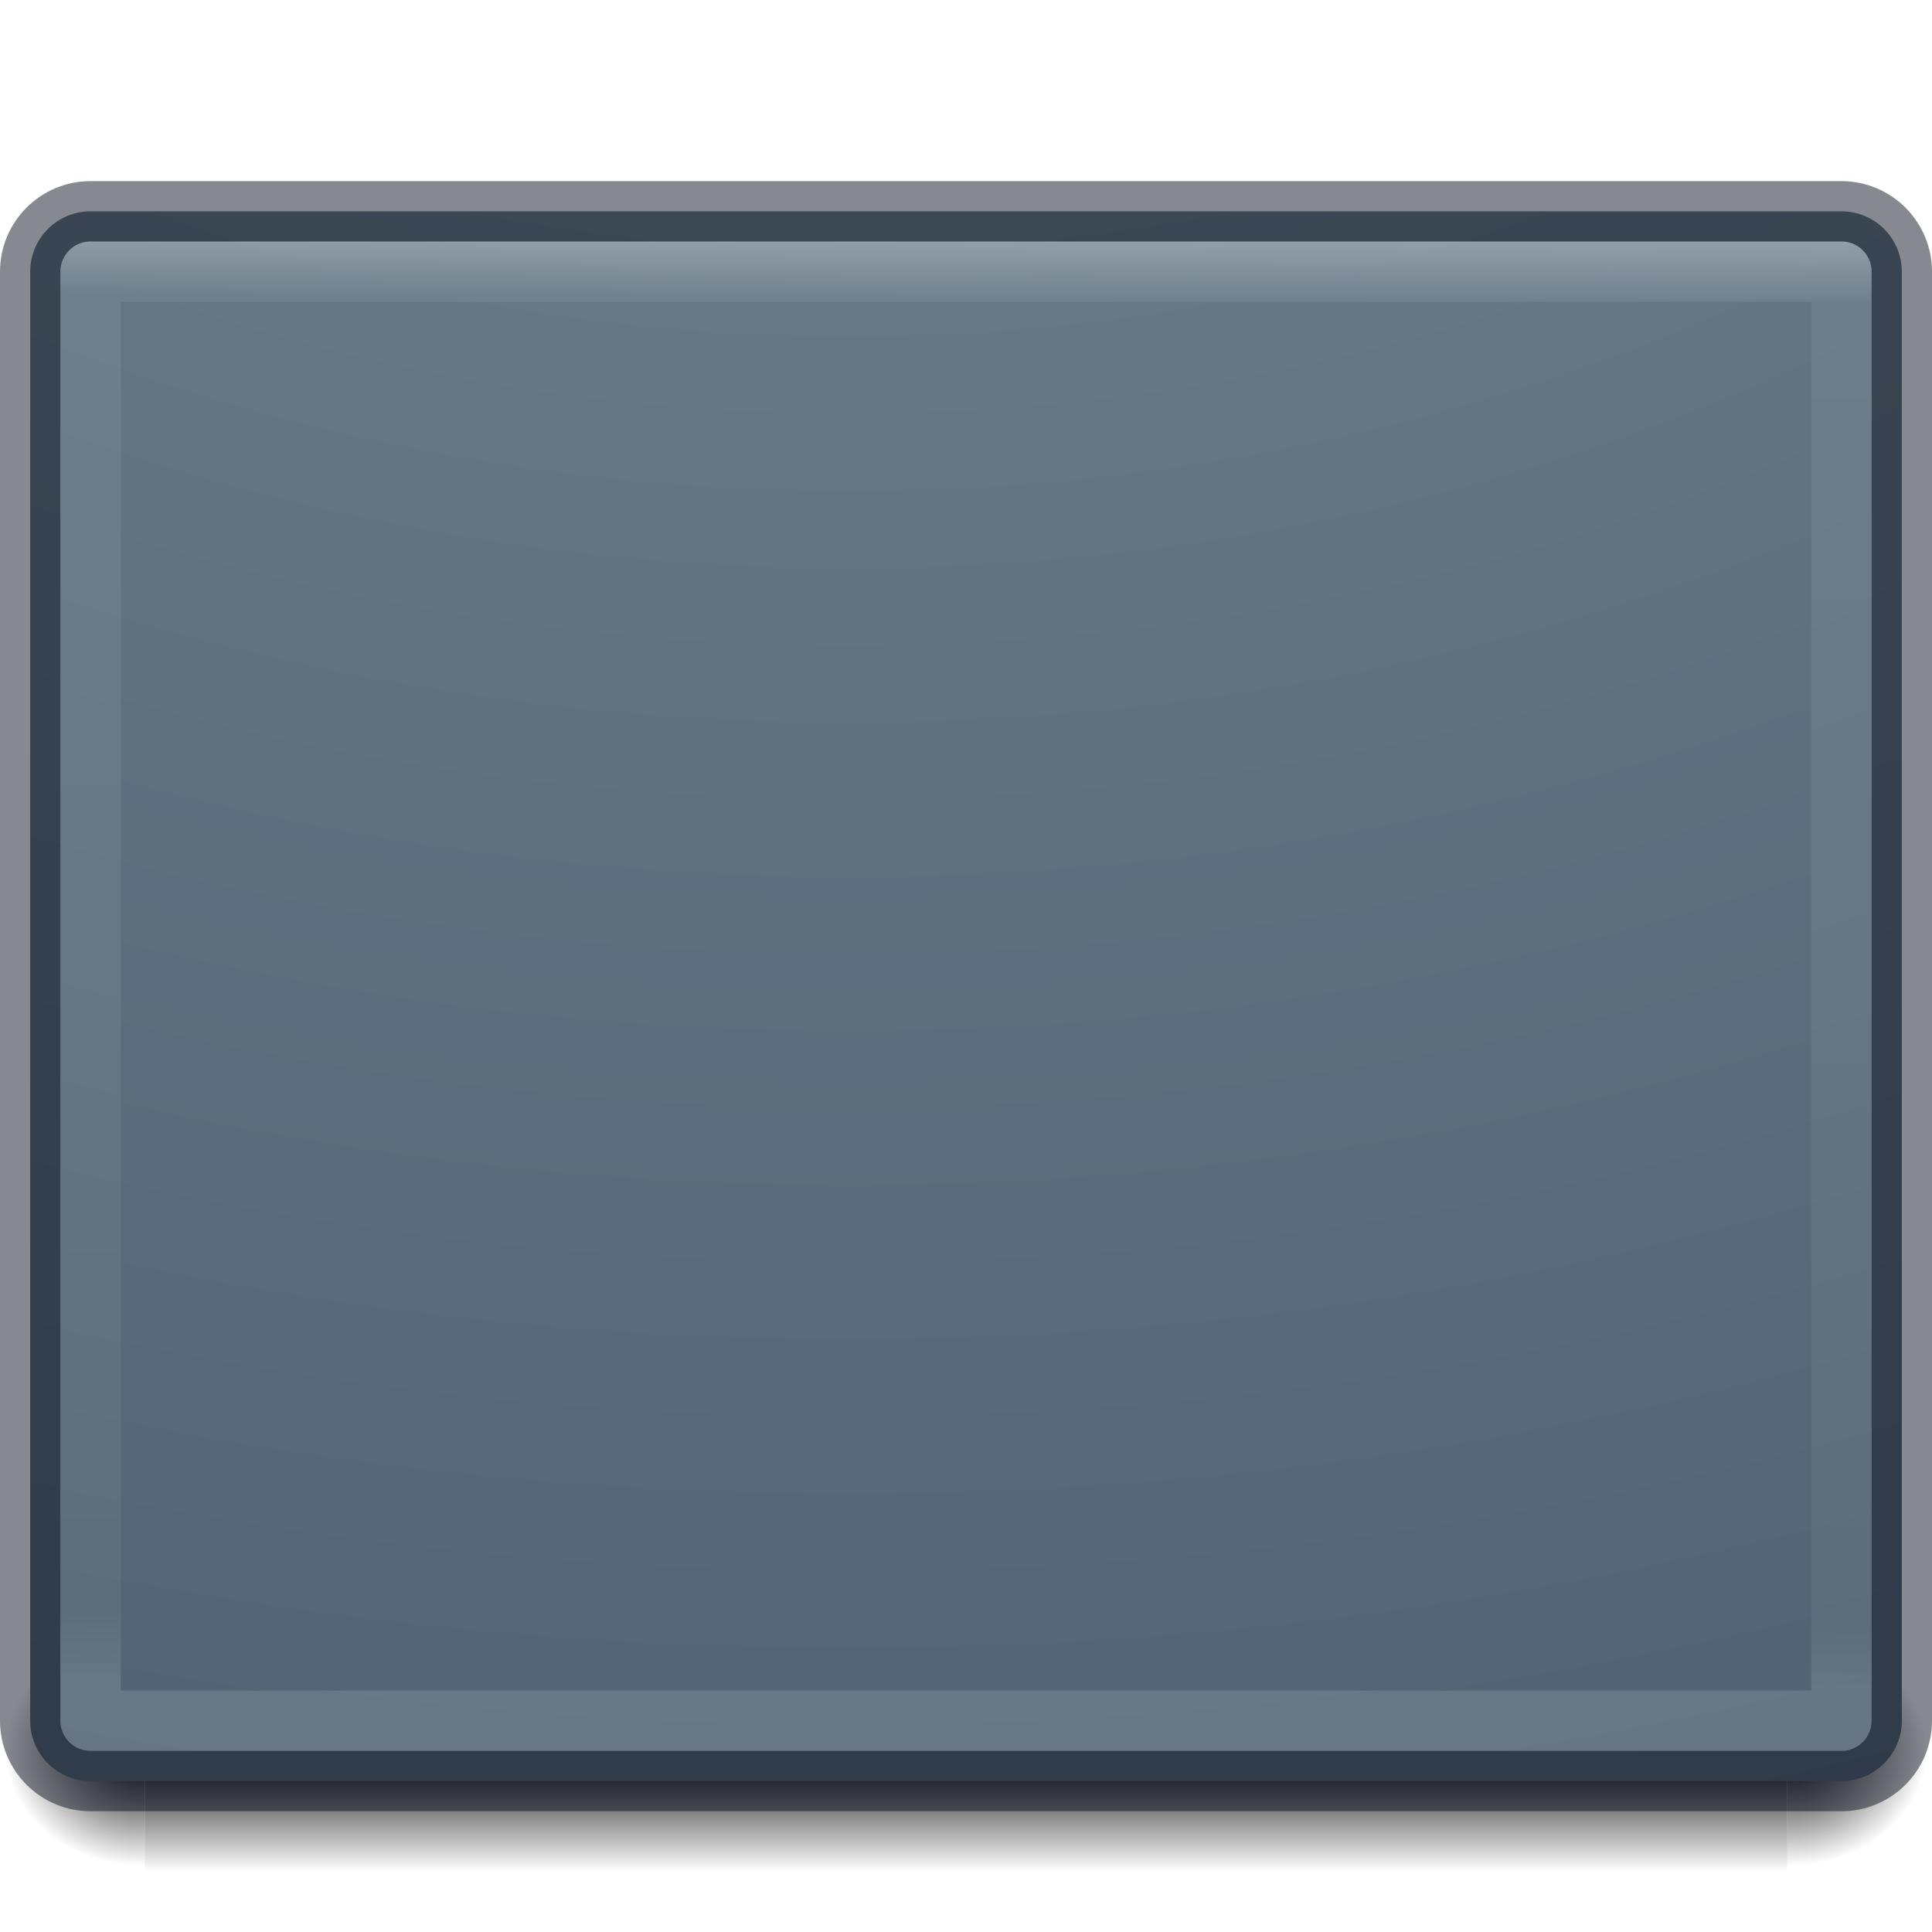
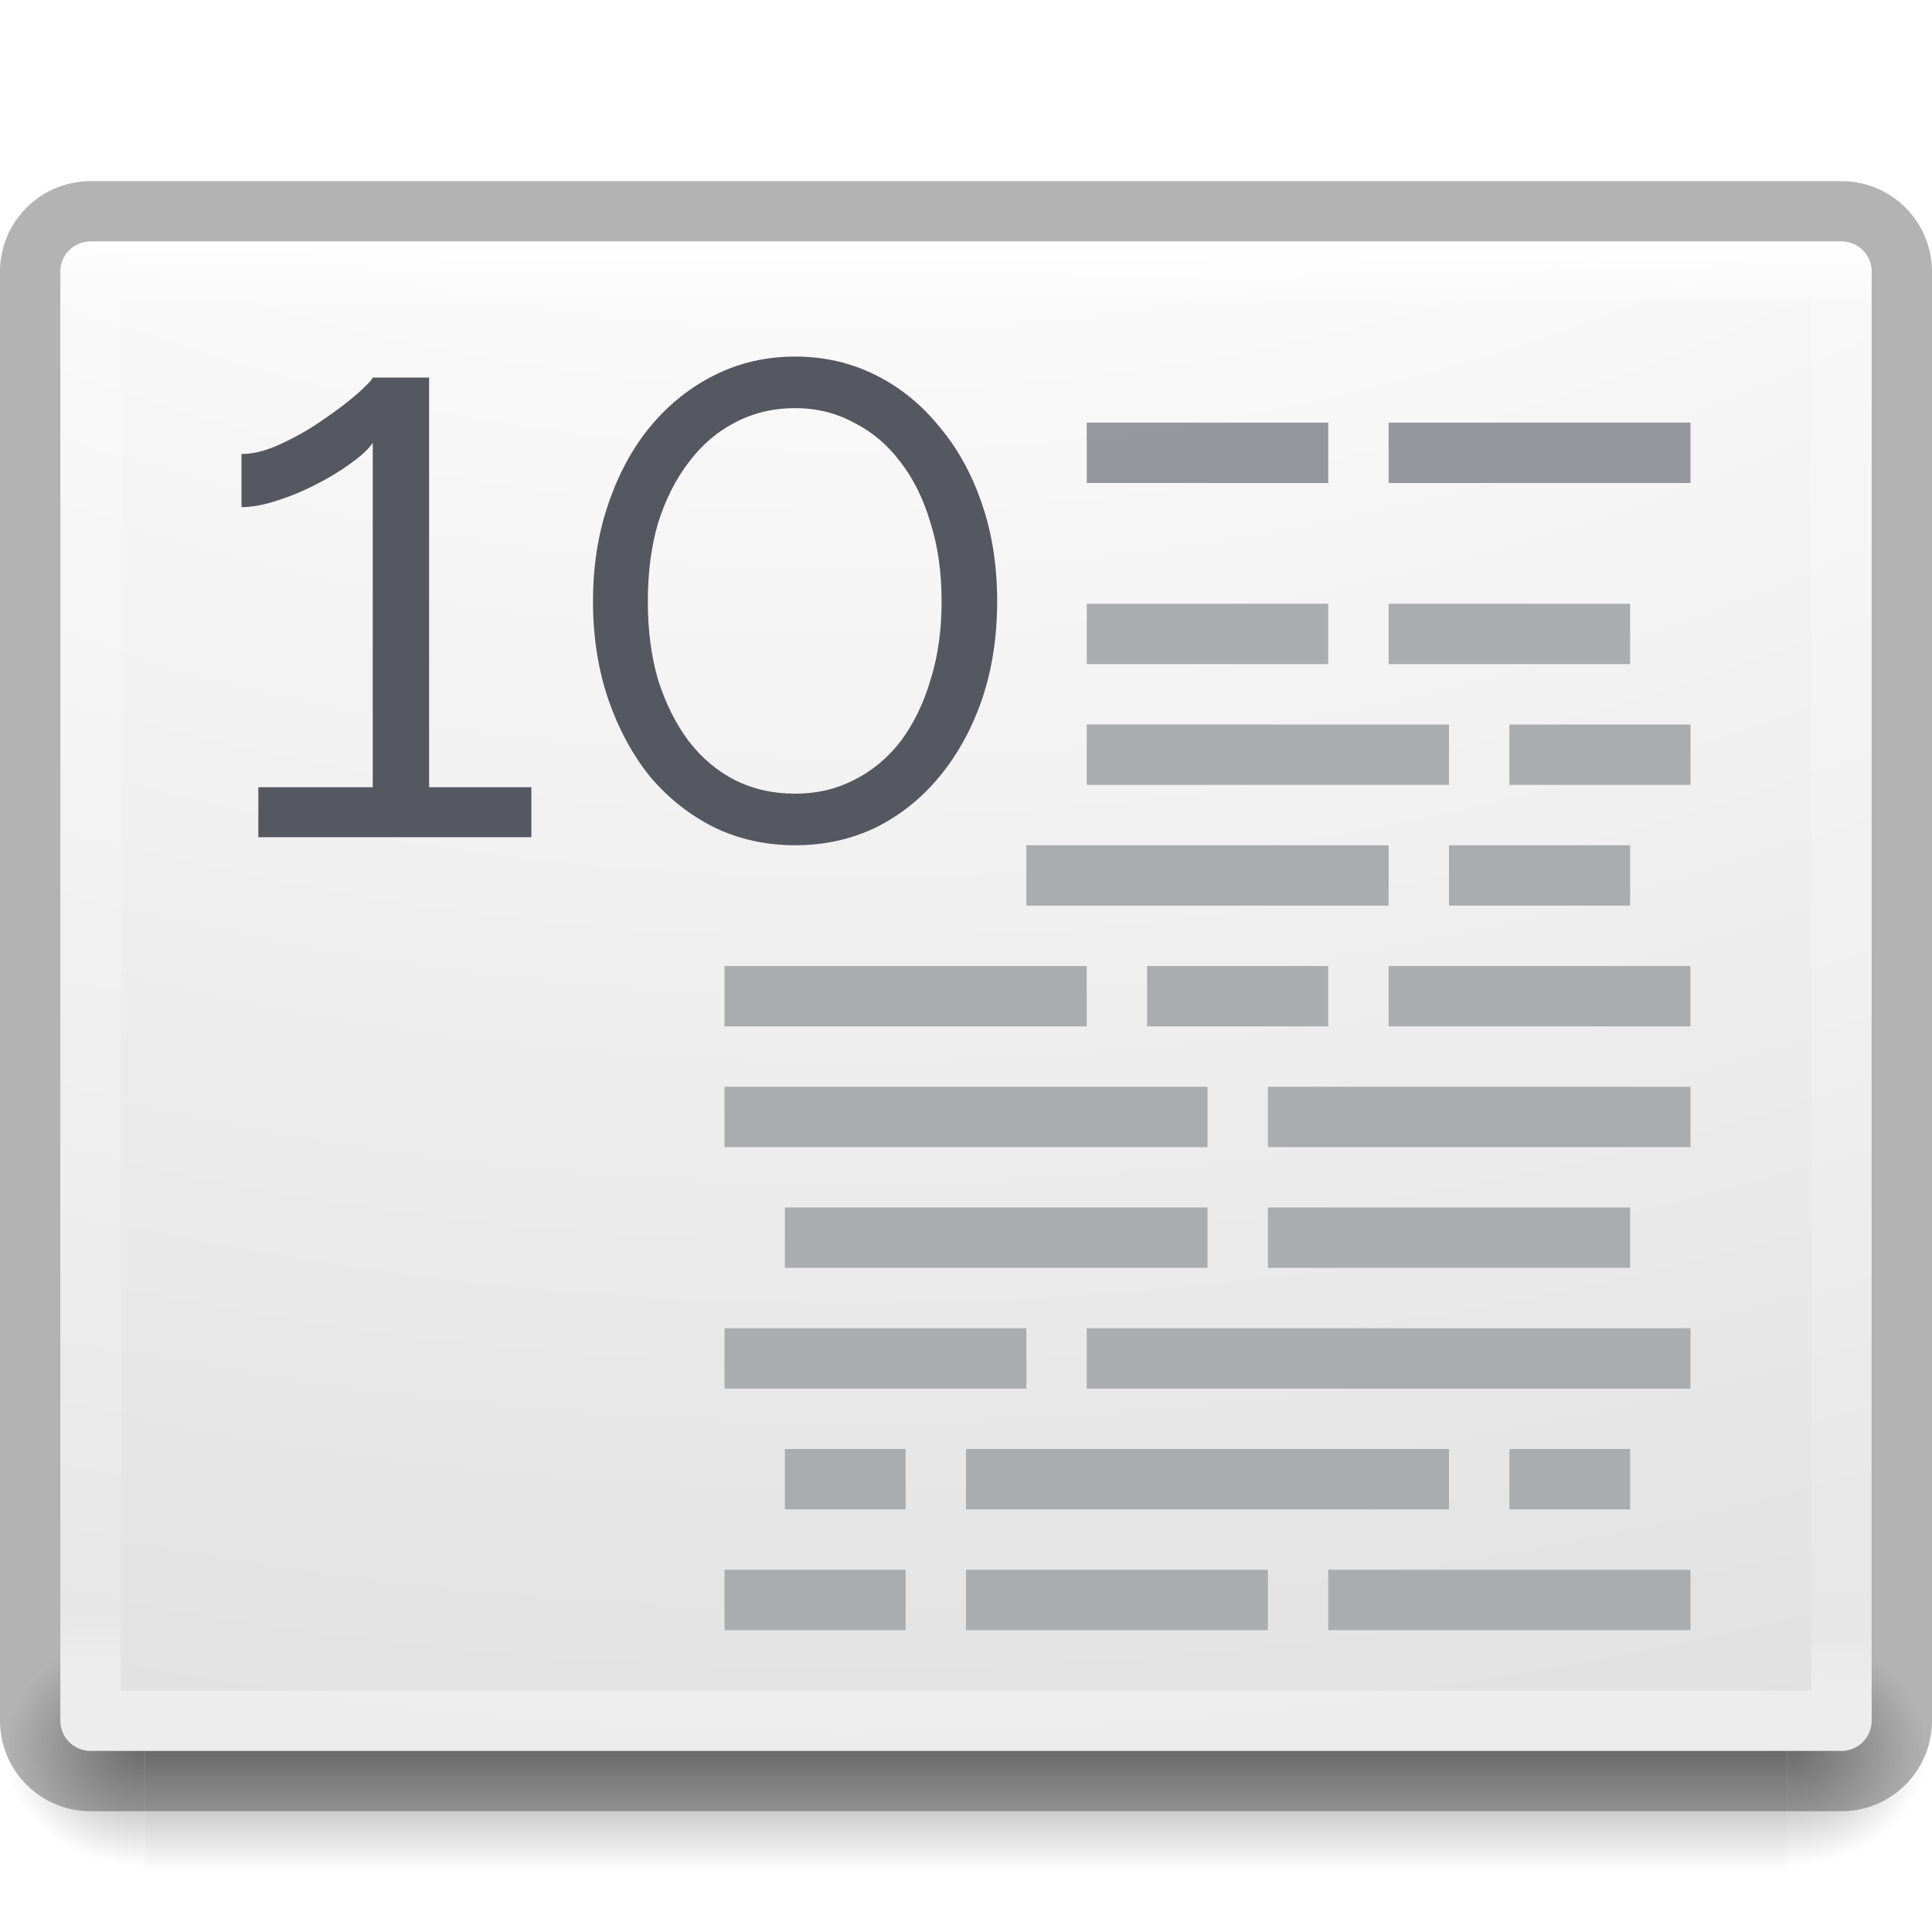
- <svg xmlns="http://www.w3.org/2000/svg" xmlns:xlink="http://www.w3.org/1999/xlink" version="1.0" width="32" height="32" id="svg2526">
+ <svg xmlns="http://www.w3.org/2000/svg" xmlns:xlink="http://www.w3.org/1999/xlink" id="svg2526" height="32" width="32" version="1.0">
  <defs id="defs2528">
    <linearGradient id="linearGradient5060">
-       <stop id="stop5062" style="stop-color:#000000;stop-opacity:1" offset="0" />
-       <stop id="stop5064" style="stop-color:#000000;stop-opacity:0" offset="1" />
+       <stop offset="0" style="stop-color:#000000;stop-opacity:1" id="stop5062" />
+       <stop offset="1" style="stop-color:#000000;stop-opacity:0" id="stop5064" />
    </linearGradient>
    <linearGradient id="linearGradient5048">
-       <stop id="stop5050" style="stop-color:#000000;stop-opacity:0" offset="0" />
-       <stop id="stop5056" style="stop-color:#000000;stop-opacity:1" offset="0.5" />
-       <stop id="stop5052" style="stop-color:#000000;stop-opacity:0" offset="1" />
+       <stop offset="0" style="stop-color:#000000;stop-opacity:0" id="stop5050" />
+       <stop offset="0.5" style="stop-color:#000000;stop-opacity:1" id="stop5056" />
+       <stop offset="1" style="stop-color:#000000;stop-opacity:0" id="stop5052" />
    </linearGradient>
-     <linearGradient x1="302.857" y1="366.648" x2="302.857" y2="609.505" id="linearGradient3188" xlink:href="#linearGradient5048" gradientUnits="userSpaceOnUse" gradientTransform="matrix(0.05633073,0,0,0.01647059,-4.359536,20.9611)" />
-     <radialGradient cx="605.714" cy="486.648" r="117.143" fx="605.714" fy="486.648" id="radialGradient3190" xlink:href="#linearGradient5060" gradientUnits="userSpaceOnUse" gradientTransform="matrix(-0.01927752,0,0,0.01647059,14.01795,20.96113)" />
-     <radialGradient cx="605.714" cy="486.648" r="117.143" fx="605.714" fy="486.648" id="radialGradient3192" xlink:href="#linearGradient5060" gradientUnits="userSpaceOnUse" gradientTransform="matrix(0.01927752,0,0,0.01647059,17.98204,20.96113)" />
+     <linearGradient gradientTransform="matrix(0.05633073,0,0,0.01647059,-4.359536,20.9611)" gradientUnits="userSpaceOnUse" xlink:href="#linearGradient5048" id="linearGradient3188" y2="609.505" x2="302.857" y1="366.648" x1="302.857" />
+     <radialGradient gradientTransform="matrix(-0.01927752,0,0,0.01647059,14.01795,20.96113)" gradientUnits="userSpaceOnUse" xlink:href="#linearGradient5060" id="radialGradient3190" fy="486.648" fx="605.714" r="117.143" cy="486.648" cx="605.714" />
+     <radialGradient gradientTransform="matrix(0.01927752,0,0,0.01647059,17.98204,20.96113)" gradientUnits="userSpaceOnUse" xlink:href="#linearGradient5060" id="radialGradient3192" fy="486.648" fx="605.714" r="117.143" cy="486.648" cx="605.714" />
    <linearGradient id="linearGradient3462">
-       <stop id="stop3464" style="stop-color:#ffffff;stop-opacity:1" offset="0" />
-       <stop id="stop3466" style="stop-color:#ffffff;stop-opacity:0.235" offset="0.043" />
-       <stop id="stop3468" style="stop-color:#ffffff;stop-opacity:0.157" offset="0.954" />
-       <stop id="stop3470" style="stop-color:#ffffff;stop-opacity:0.392" offset="1" />
+       <stop offset="0" style="stop-color:#ffffff;stop-opacity:1" id="stop3464" />
+       <stop offset="0.043" style="stop-color:#ffffff;stop-opacity:0.235" id="stop3466" />
+       <stop offset="0.954" style="stop-color:#ffffff;stop-opacity:0.157" id="stop3468" />
+       <stop offset="1" style="stop-color:#ffffff;stop-opacity:0.392" id="stop3470" />
    </linearGradient>
-     <linearGradient x1="40.586" y1="3.087" x2="40.29" y2="41.696" id="linearGradient3217" xlink:href="#linearGradient3462" gradientUnits="userSpaceOnUse" gradientTransform="matrix(0.7837838,0,0,0.6216216,-2.810815,2.081082)" />
-     <linearGradient id="linearGradient4215-8-4-07-7">
-       <stop id="stop4217-1-2-1-2" offset="0" style="stop-color:#2b3235;stop-opacity:1" />
-       <stop id="stop4219-3-4-0-96" offset="1" style="stop-color:#374044;stop-opacity:1" />
-     </linearGradient>
-     <linearGradient xlink:href="#linearGradient4215-8-4-07-7" id="linearGradient4355" x1="17" y1="29" x2="17" y2="26" gradientUnits="userSpaceOnUse" />
-     <linearGradient id="linearGradient3242-8">
-       <stop offset="0" style="stop-color:#f8b17e;stop-opacity:1" id="stop3244-2" />
-       <stop offset="0.262" style="stop-color:#e35d4f;stop-opacity:1" id="stop3246-9" />
-       <stop offset="0.661" style="stop-color:#c6262e;stop-opacity:1" id="stop3248-10" />
-       <stop offset="1" style="stop-color:#690b54;stop-opacity:1" id="stop3250-2" />
-     </linearGradient>
-     <radialGradient xlink:href="#linearGradient3242-8" id="radialGradient3233-0" gradientUnits="userSpaceOnUse" gradientTransform="matrix(0,6.088175,-7.474333,0,90.95548,-49.76985)" cx="6.73" cy="9.957" fx="6.2" fy="9.957" r="12.672" />
-     <radialGradient gradientTransform="matrix(0,6.575229,-8.07228,0,94.45192,-58.61144)" gradientUnits="userSpaceOnUse" xlink:href="#linearGradient2867-449-88-871-390-598-476-591-434-148-57-177-8-3-3-6-4-8-8-8-5" id="radialGradient4388" fy="9.957" fx="6.2" r="12.672" cy="9.957" cx="6.73" />
+     <linearGradient gradientTransform="matrix(0.7837838,0,0,0.6216216,-2.810815,2.081082)" gradientUnits="userSpaceOnUse" xlink:href="#linearGradient3462" id="linearGradient3217" y2="41.696" x2="40.29" y1="3.087" x1="40.586" />
+     <radialGradient cx="6.73" cy="9.957" r="12.672" fx="6.2" fy="9.957" id="radialGradient4388" xlink:href="#linearGradient2867-449-88-871-390-598-476-591-434-148-57-177-8-3-3-6-4-8-8-8-5" gradientUnits="userSpaceOnUse" gradientTransform="matrix(0,6.575229,-8.07228,0,94.45192,-58.61144)" />
    <linearGradient id="linearGradient2867-449-88-871-390-598-476-591-434-148-57-177-8-3-3-6-4-8-8-8-5">
-       <stop offset="0" style="stop-color:#95a3ab;stop-opacity:1" id="stop3750-1-0-7-6-6-1-3-9-3" />
-       <stop offset="0.262" style="stop-color:#667885;stop-opacity:1" id="stop3752-3-7-4-0-32-8-923-0-7" />
-       <stop offset="0.705" style="stop-color:#485a6c;stop-opacity:1" id="stop3754-1-8-5-2-7-6-7-1-9" />
-       <stop offset="1" style="stop-color:#273445;stop-opacity:1" id="stop3756-1-6-2-6-6-1-96-6-0" />
+       <stop id="stop3750-1-0-7-6-6-1-3-9-3" style="stop-color:#ffffff;stop-opacity:1" offset="0" />
+       <stop id="stop3752-3-7-4-0-32-8-923-0-7" style="stop-color:#fafafa;stop-opacity:1" offset="0.262" />
+       <stop id="stop3754-1-8-5-2-7-6-7-1-9" style="stop-color:#d4d4d4;stop-opacity:1" offset="0.705" />
+       <stop id="stop3756-1-6-2-6-6-1-96-6-0" style="stop-color:#abacae;stop-opacity:1" offset="1" />
    </linearGradient>
  </defs>
-   <g id="g4200">
-     <g id="g4176">
-       <rect style="display:inline;overflow:visible;visibility:visible;fill:url(#linearGradient3188);fill-opacity:1;fill-rule:nonzero;stroke:none;stroke-width:1;marker:none" id="rect2879" y="27" x="2.4" height="4" width="27.2" />
-       <path style="display:inline;overflow:visible;visibility:visible;fill:url(#radialGradient3190);fill-opacity:1;fill-rule:nonzero;stroke:none;stroke-width:1;marker:none" id="path2881" d="m 2.4,27 0,4 c -0.993,0.007 -2.4,-0.896 -2.4,-2 0,-1.104 1.108,-2 2.4,-2 z" />
-       <path style="display:inline;overflow:visible;visibility:visible;fill:url(#radialGradient3192);fill-opacity:1;fill-rule:nonzero;stroke:none;stroke-width:1;marker:none" id="path2883" d="m 29.6,27 0,4 c 0.993,0.007 2.4,-0.896 2.4,-2 0,-1.104 -1.108,-2 -2.4,-2 z" />
+   <g id="g995">
+     <g id="g867">
+       <g style="opacity:0.4" id="g4176">
+         <rect style="display:inline;overflow:visible;visibility:visible;fill:url(#linearGradient3188);fill-opacity:1;fill-rule:nonzero;stroke:none;stroke-width:1;marker:none" id="rect2879" y="27" x="2.4" height="4" width="27.2" />
+         <path style="display:inline;overflow:visible;visibility:visible;fill:url(#radialGradient3190);fill-opacity:1;fill-rule:nonzero;stroke:none;stroke-width:1;marker:none" id="path2881" d="m 2.4,27 v 4 c -0.993,0.007 -2.4,-0.896 -2.4,-2 0,-1.104 1.108,-2 2.4,-2 z" />
+         <path style="display:inline;overflow:visible;visibility:visible;fill:url(#radialGradient3192);fill-opacity:1;fill-rule:nonzero;stroke:none;stroke-width:1;marker:none" id="path2883" d="m 29.6,27 v 4 c 0.993,0.007 2.4,-0.896 2.4,-2 0,-1.104 -1.108,-2 -2.4,-2 z" />
+       </g>
+       <rect style="color:#000000;clip-rule:nonzero;display:inline;overflow:visible;visibility:visible;opacity:1;isolation:auto;mix-blend-mode:normal;color-interpolation:sRGB;color-interpolation-filters:linearRGB;solid-color:#000000;solid-opacity:1;fill:url(#radialGradient4388);fill-opacity:1;fill-rule:nonzero;stroke:none;stroke-width:1;stroke-linecap:butt;stroke-linejoin:miter;stroke-miterlimit:4;stroke-dasharray:none;stroke-dashoffset:0;stroke-opacity:1;marker:none;color-rendering:auto;image-rendering:auto;shape-rendering:auto;text-rendering:auto;enable-background:accumulate" id="rect4181" width="30" height="25" x="1" y="4" rx="0.5" ry="0.5" />
+       <rect ry="1" rx="1" y="3.5" x="0.5" height="26" width="31" id="rect4174" style="color:#000000;clip-rule:nonzero;display:inline;overflow:visible;visibility:visible;opacity:0.3;isolation:auto;mix-blend-mode:normal;color-interpolation:sRGB;color-interpolation-filters:linearRGB;solid-color:#000000;solid-opacity:1;fill:none;fill-opacity:1;fill-rule:nonzero;stroke:#000000;stroke-width:1;stroke-linecap:round;stroke-linejoin:round;stroke-miterlimit:4;stroke-dasharray:none;stroke-dashoffset:0;stroke-opacity:1;color-rendering:auto;image-rendering:auto;shape-rendering:auto;text-rendering:auto;enable-background:accumulate" />
+       <path d="m 1.5,4.5 h 29 v 24 h -29 z" style="opacity:1;fill:none;stroke:url(#linearGradient3217);stroke-width:1;stroke-linecap:round;stroke-linejoin:round;stroke-miterlimit:4;stroke-dashoffset:0;stroke-opacity:1" id="rect6741-5-0-2-3" />
    </g>
-     <rect style="color:#000000;clip-rule:nonzero;display:inline;overflow:visible;visibility:visible;opacity:1;isolation:auto;mix-blend-mode:normal;color-interpolation:sRGB;color-interpolation-filters:linearRGB;solid-color:#000000;solid-opacity:1;fill:url(#radialGradient4388);fill-opacity:1;fill-rule:nonzero;stroke:none;stroke-width:1;stroke-linecap:butt;stroke-linejoin:miter;stroke-miterlimit:4;stroke-dasharray:none;stroke-dashoffset:0;stroke-opacity:1;color-rendering:auto;image-rendering:auto;shape-rendering:auto;text-rendering:auto;enable-background:accumulate;marker:none;filter-blend-mode:normal;filter-gaussianBlur-deviation:0" id="rect4181" width="31" height="26" x="0.5" y="3.5" rx="1" ry="1" />
-     <rect ry="1" rx="1" y="3.5" x="0.5" height="26" width="31" id="rect4174" style="color:#000000;clip-rule:nonzero;display:inline;overflow:visible;visibility:visible;opacity:0.5;isolation:auto;mix-blend-mode:normal;color-interpolation:sRGB;color-interpolation-filters:linearRGB;solid-color:#000000;solid-opacity:1;fill:none;fill-opacity:1;fill-rule:nonzero;stroke:#0e141f;stroke-width:1;stroke-linecap:round;stroke-linejoin:round;stroke-miterlimit:4;stroke-dasharray:none;stroke-dashoffset:0;stroke-opacity:1;color-rendering:auto;image-rendering:auto;shape-rendering:auto;text-rendering:auto;enable-background:accumulate" />
-     <path d="m 1.5,4.5 29,0 0,24 -29,0 z" style="opacity:0.3;fill:none;stroke:url(#linearGradient3217);stroke-width:1;stroke-linecap:round;stroke-linejoin:round;stroke-miterlimit:4;stroke-dashoffset:0;stroke-opacity:1" id="rect6741-5-0-2-3" />
+     <path style="font-style:normal;font-variant:normal;font-weight:normal;font-stretch:normal;font-size:medium;line-height:1.25;font-family:Raleway;-inkscape-font-specification:'Raleway, Normal';font-variant-ligatures:normal;font-variant-caps:normal;font-variant-numeric:normal;font-feature-settings:normal;text-align:start;letter-spacing:0px;word-spacing:0px;writing-mode:lr-tb;text-anchor:start;fill:#555761;fill-opacity:1;stroke:none" d="M 13.17 5.906 C 12.69 5.906 12.245 6.008 11.836 6.213 C 11.427 6.417 11.072 6.702 10.77 7.066 C 10.476 7.422 10.245 7.848 10.076 8.346 C 9.907 8.835 9.822 9.374 9.822 9.961 C 9.822 10.548 9.907 11.088 10.076 11.586 C 10.245 12.075 10.476 12.503 10.77 12.867 C 11.072 13.223 11.427 13.503 11.836 13.707 C 12.245 13.903 12.69 14 13.17 14 C 13.65 14 14.095 13.903 14.504 13.707 C 14.913 13.503 15.263 13.223 15.557 12.867 C 15.859 12.503 16.095 12.075 16.264 11.586 C 16.433 11.088 16.516 10.548 16.516 9.961 C 16.516 9.374 16.433 8.835 16.264 8.346 C 16.095 7.848 15.859 7.422 15.557 7.066 C 15.263 6.702 14.913 6.417 14.504 6.213 C 14.095 6.008 13.65 5.906 13.17 5.906 z M 6.174 6.254 C 6.156 6.298 6.071 6.386 5.92 6.52 C 5.769 6.653 5.582 6.796 5.359 6.947 C 5.146 7.098 4.915 7.23 4.666 7.346 C 4.426 7.461 4.204 7.52 4 7.52 L 4 8.4 C 4.169 8.4 4.364 8.364 4.586 8.293 C 4.808 8.222 5.022 8.134 5.227 8.027 C 5.44 7.921 5.632 7.804 5.801 7.68 C 5.979 7.555 6.103 7.441 6.174 7.334 L 6.174 13.039 L 4.279 13.039 L 4.279 13.867 L 8.801 13.867 L 8.801 13.039 L 7.107 13.039 L 7.107 6.254 L 6.174 6.254 z M 13.17 6.76 C 13.525 6.76 13.849 6.84 14.143 7 C 14.445 7.151 14.703 7.37 14.916 7.654 C 15.129 7.93 15.295 8.263 15.41 8.654 C 15.535 9.045 15.596 9.481 15.596 9.961 C 15.596 10.441 15.535 10.876 15.41 11.268 C 15.295 11.659 15.129 11.995 14.916 12.279 C 14.703 12.555 14.445 12.769 14.143 12.92 C 13.849 13.071 13.525 13.146 13.17 13.146 C 12.805 13.146 12.472 13.071 12.17 12.92 C 11.877 12.769 11.623 12.555 11.41 12.279 C 11.197 11.995 11.027 11.659 10.902 11.268 C 10.787 10.876 10.73 10.441 10.73 9.961 C 10.73 9.481 10.787 9.045 10.902 8.654 C 11.027 8.263 11.197 7.93 11.41 7.654 C 11.623 7.37 11.877 7.151 12.17 7 C 12.472 6.84 12.805 6.76 13.17 6.76 z " id="path857" />
+     <path style="opacity:0.8;fill:none;stroke:#7e8087;stroke-width:1px;stroke-linecap:butt;stroke-linejoin:miter;stroke-opacity:1" d="m 18,7.5 h 4" id="path855" />
+     <path style="opacity:0.8;fill:none;stroke:#7e8087;stroke-width:1px;stroke-linecap:butt;stroke-linejoin:miter;stroke-opacity:1" d="m 23,7.5 h 5" id="path857-7" />
+     <path style="opacity:1;fill:none;stroke:#abacae;stroke-width:1px;stroke-linecap:butt;stroke-linejoin:miter;stroke-opacity:1" d="m 18,10.5 h 4" id="path859" />
+     <path style="opacity:1;fill:none;stroke:#abacae;stroke-width:1px;stroke-linecap:butt;stroke-linejoin:miter;stroke-opacity:1" d="m 23,10.5 h 4" id="path861" />
+     <path style="opacity:1;fill:none;stroke:#abacae;stroke-width:1px;stroke-linecap:butt;stroke-linejoin:miter;stroke-opacity:1" d="m 18,12.5 h 6" id="path867" />
+     <path style="opacity:1;fill:none;stroke:#abacae;stroke-width:1px;stroke-linecap:butt;stroke-linejoin:miter;stroke-opacity:1" d="m 25,12.5 h 3" id="path869" />
+     <path style="opacity:1;fill:none;stroke:#abacae;stroke-width:1px;stroke-linecap:butt;stroke-linejoin:miter;stroke-opacity:1" d="m 17,14.5 h 6" id="path873" />
+     <path style="opacity:1;fill:none;stroke:#abacae;stroke-width:1px;stroke-linecap:butt;stroke-linejoin:miter;stroke-opacity:1" d="m 24,14.5 h 3" id="path875" />
+     <path style="fill:none;stroke:#abacae;stroke-width:1px;stroke-linecap:butt;stroke-linejoin:miter;stroke-opacity:1" d="m 12,16.5 h 6" id="path883" />
+     <path style="fill:none;stroke:#abacae;stroke-width:1px;stroke-linecap:butt;stroke-linejoin:miter;stroke-opacity:1" d="m 19,16.5 h 3" id="path885" />
+     <path style="fill:none;stroke:#abacae;stroke-width:1px;stroke-linecap:butt;stroke-linejoin:miter;stroke-opacity:1" d="m 23,16.5 h 5" id="path887" />
+     <path style="fill:none;stroke:#abacae;stroke-width:1px;stroke-linecap:butt;stroke-linejoin:miter;stroke-opacity:1" d="m 12,18.5 h 8" id="path899" />
+     <path style="fill:none;stroke:#abacae;stroke-width:1px;stroke-linecap:butt;stroke-linejoin:miter;stroke-opacity:1" d="m 21,18.5 h 7" id="path901" />
+     <path style="fill:none;stroke:#abacae;stroke-width:1px;stroke-linecap:butt;stroke-linejoin:miter;stroke-opacity:1" d="m 13,20.5 h 7" id="path913" />
+     <path style="fill:none;stroke:#abacae;stroke-width:1px;stroke-linecap:butt;stroke-linejoin:miter;stroke-opacity:1" d="m 21,20.5 h 6" id="path915" />
+     <path id="path948" d="M 28,22.5 H 18" style="fill:none;stroke:#abacae;stroke-width:1px;stroke-linecap:butt;stroke-linejoin:miter;stroke-opacity:1" />
+     <path id="path950" d="M 17,22.5 H 12" style="fill:none;stroke:#abacae;stroke-width:1px;stroke-linecap:butt;stroke-linejoin:miter;stroke-opacity:1" />
+     <path id="path962" d="M 27,24.5 H 25" style="fill:none;stroke:#abacae;stroke-width:1px;stroke-linecap:butt;stroke-linejoin:miter;stroke-opacity:1" />
+     <path id="path964" d="M 24,24.5 H 16" style="fill:none;stroke:#abacae;stroke-width:1px;stroke-linecap:butt;stroke-linejoin:miter;stroke-opacity:1" />
+     <path id="path966" d="M 15,24.5 H 13" style="fill:none;stroke:#abacae;stroke-width:1px;stroke-linecap:butt;stroke-linejoin:miter;stroke-opacity:1" />
+     <path id="path976" d="M 28,26.5 H 22" style="fill:none;stroke:#abacae;stroke-width:1px;stroke-linecap:butt;stroke-linejoin:miter;stroke-opacity:1" />
+     <path id="path978" d="M 21,26.5 H 16" style="fill:none;stroke:#abacae;stroke-width:1px;stroke-linecap:butt;stroke-linejoin:miter;stroke-opacity:1" />
+     <path id="path980" d="M 15,26.5 H 12" style="fill:none;stroke:#abacae;stroke-width:1px;stroke-linecap:butt;stroke-linejoin:miter;stroke-opacity:1" />
  </g>
</svg>
